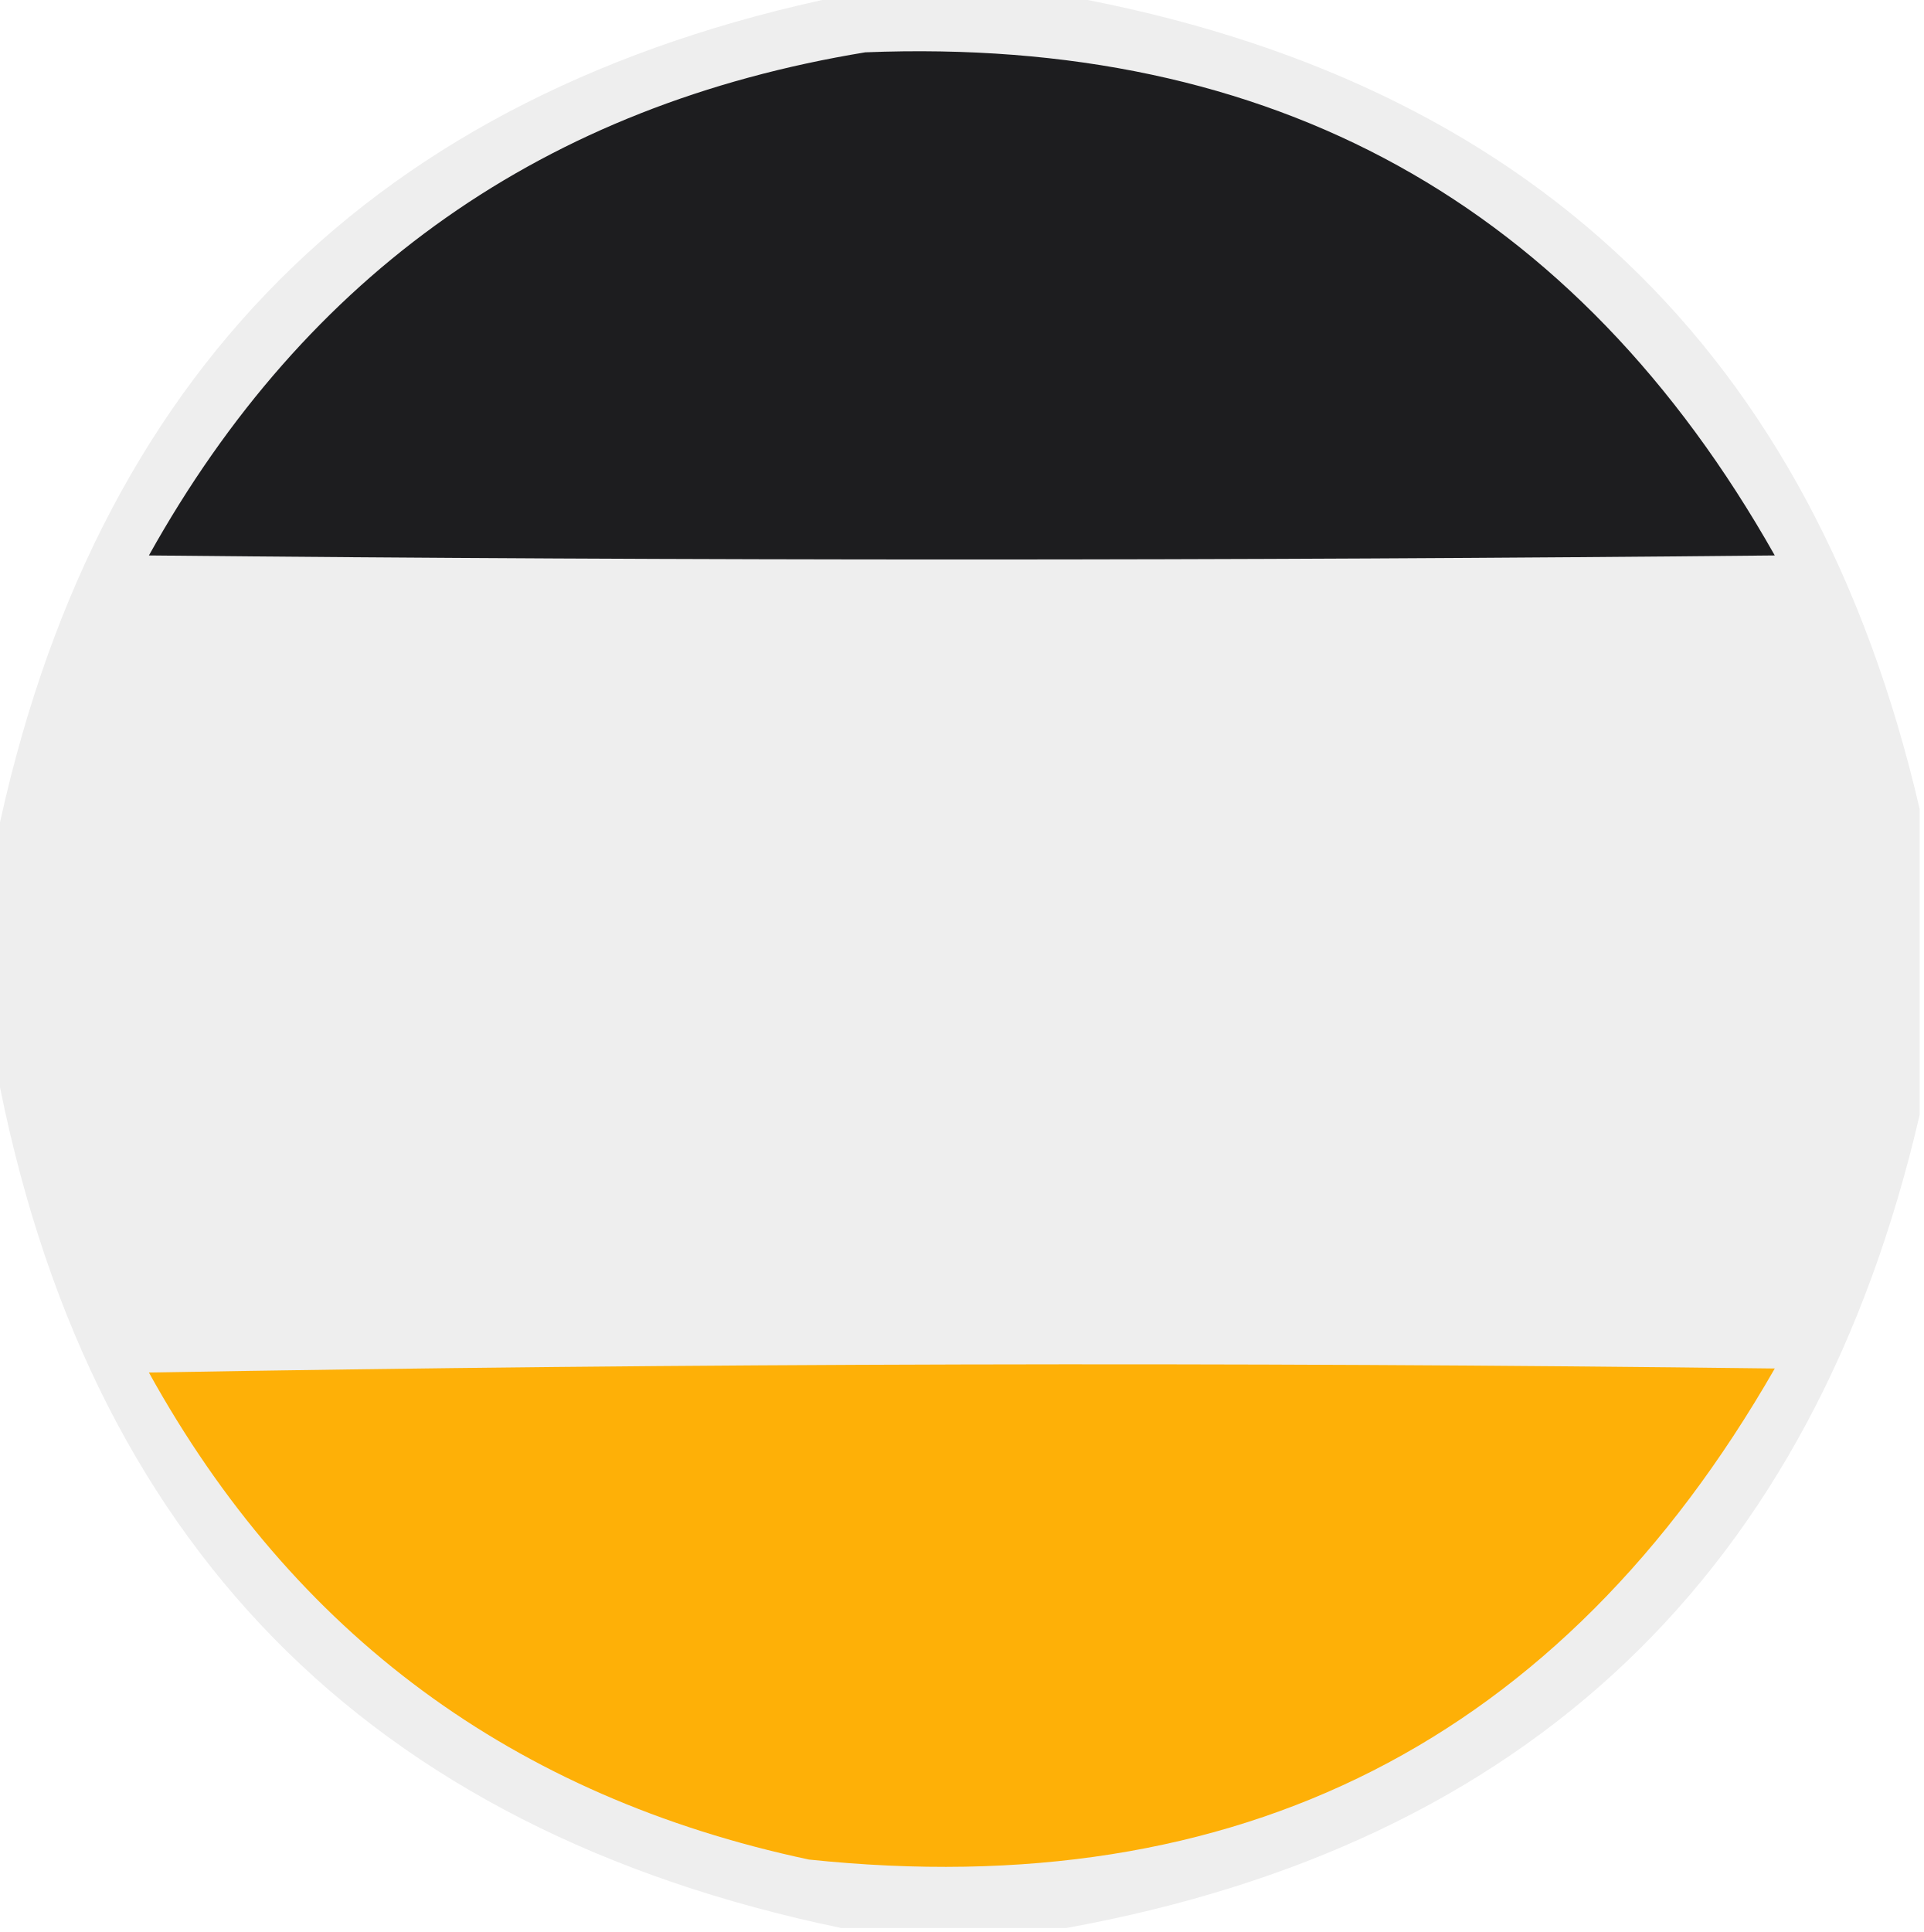
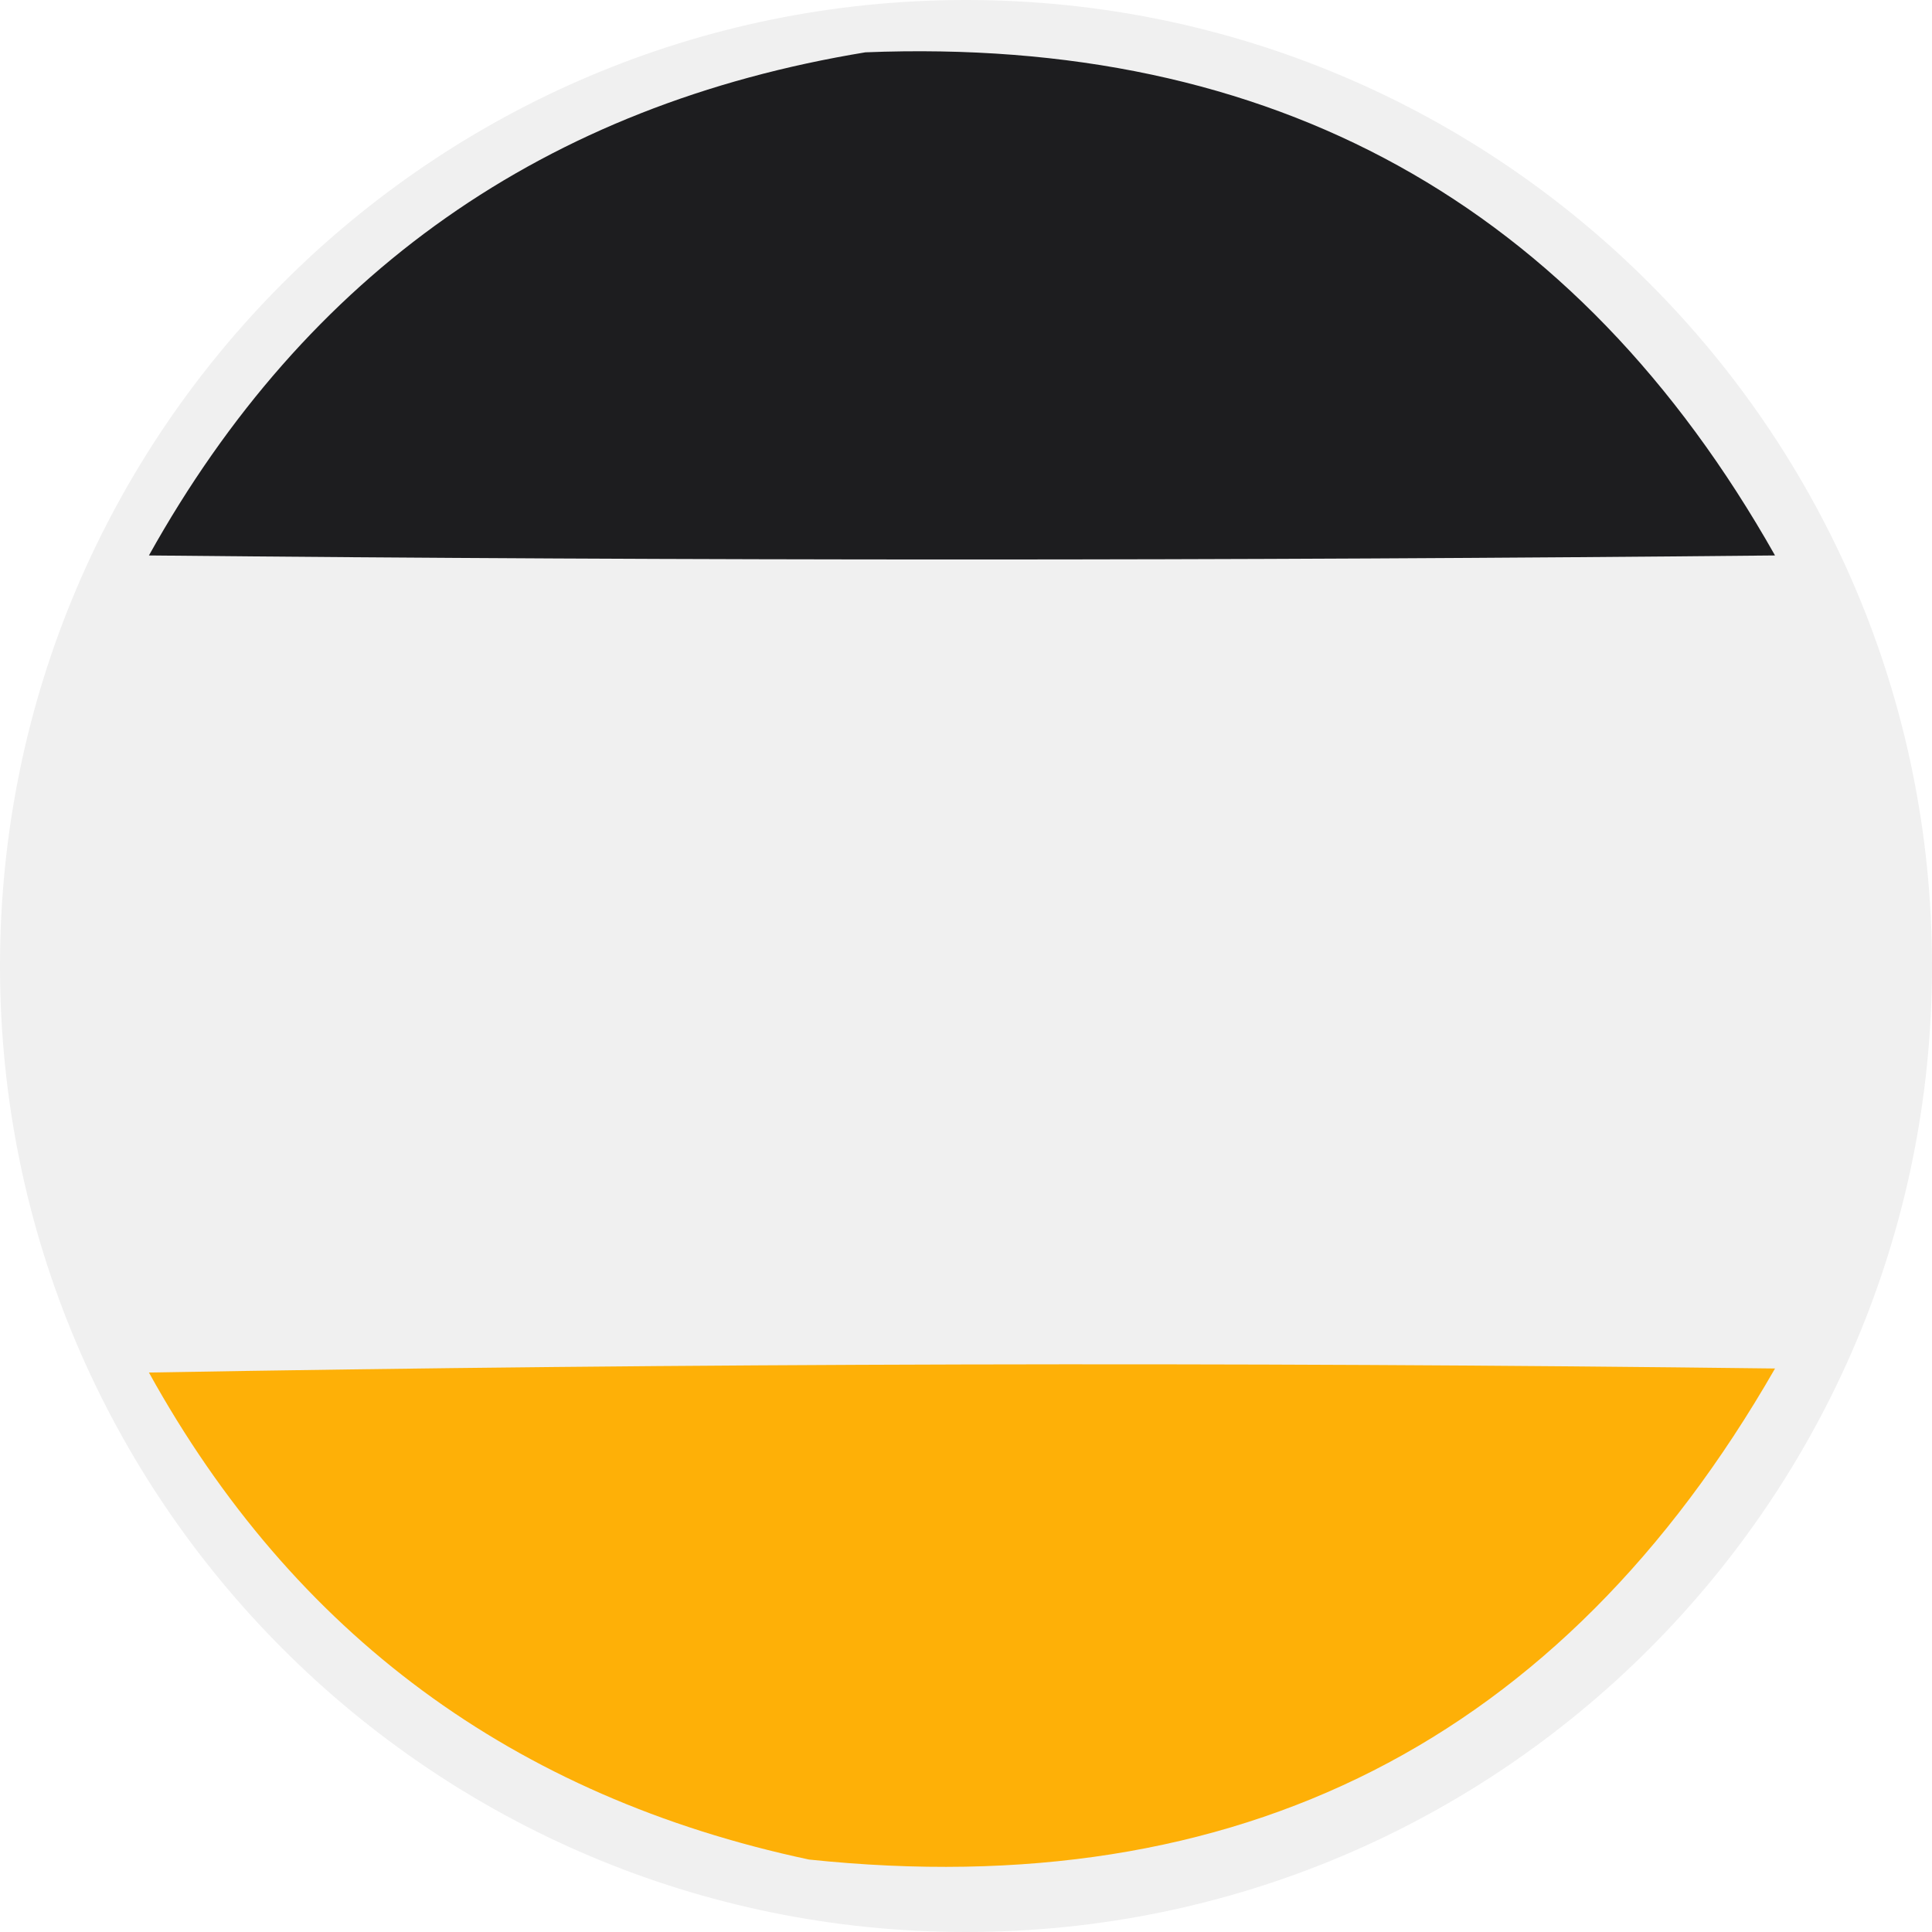
- <svg xmlns="http://www.w3.org/2000/svg" version="1.1" width="239px" height="240px" style="shape-rendering:geometricPrecision; text-rendering:geometricPrecision; image-rendering:optimizeQuality; fill-rule:evenodd; clip-rule:evenodd">
+ <svg xmlns="http://www.w3.org/2000/svg" version="1.1" width="240px" height="240px" style="shape-rendering:geometricPrecision; text-rendering:geometricPrecision; image-rendering:optimizeQuality; fill-rule:evenodd; clip-rule:evenodd">
  <g>
    <path style="opacity:1" fill="none" d="M -0.5,-0.5 C 34.5,-0.5 69.5,-0.5 104.5,-0.5C 46.5,11.5 11.5,46.5 -0.5,104.5C -0.5,69.5 -0.5,34.5 -0.5,-0.5 Z" />
  </g>
  <g>
    <path style="opacity:1" fill="none" d="M 132.5,-0.5 C 167.833,-0.5 203.167,-0.5 238.5,-0.5C 238.5,33.167 238.5,66.833 238.5,100.5C 225.295,43.629 189.962,9.962 132.5,-0.5 Z" />
  </g>
-   <g>
-     <path style="opacity:1" fill="#eeeeee" d="M 104.5,-0.5 C 113.833,-0.5 123.167,-0.5 132.5,-0.5C 189.962,9.962 225.295,43.629 238.5,100.5C 238.5,113.167 238.5,125.833 238.5,138.5C 225.293,195.373 189.96,229.04 132.5,239.5C 123.167,239.5 113.833,239.5 104.5,239.5C 45.593,227.26 10.593,191.594 -0.5,132.5C -0.5,123.167 -0.5,113.833 -0.5,104.5C 11.5,46.5 46.5,11.5 104.5,-0.5 Z" />
-   </g>
+   <circle cx="120" cy="120" r="120" fill="#f0f0f0" />
  <g>
    <path style="opacity:1" fill="#1d1d1f" d="M 107.5,6.5 C 158.147,4.478 195.813,25.311 220.5,69C 153.167,69.667 85.833,69.667 18.5,69C 38.085,33.869 67.751,13.036 107.5,6.5 Z" />
  </g>
  <g>
    <path style="opacity:1" fill="none" d="M -0.5,132.5 C 10.593,191.594 45.593,227.26 104.5,239.5C 69.5,239.5 34.5,239.5 -0.5,239.5C -0.5,203.833 -0.5,168.167 -0.5,132.5 Z" />
  </g>
  <g>
    <path style="opacity:1" fill="none" d="M 238.5,138.5 C 238.5,172.167 238.5,205.833 238.5,239.5C 203.167,239.5 167.833,239.5 132.5,239.5C 189.96,229.04 225.293,195.373 238.5,138.5 Z" />
  </g>
  <g>
    <path style="opacity:1" fill="#feb007" d="M 18.5,170.5 C 85.665,169.335 152.999,169.168 220.5,170C 193.953,216.275 153.953,236.608 100.5,231C 63.826,223.194 36.492,203.027 18.5,170.5 Z" />
  </g>
</svg>
